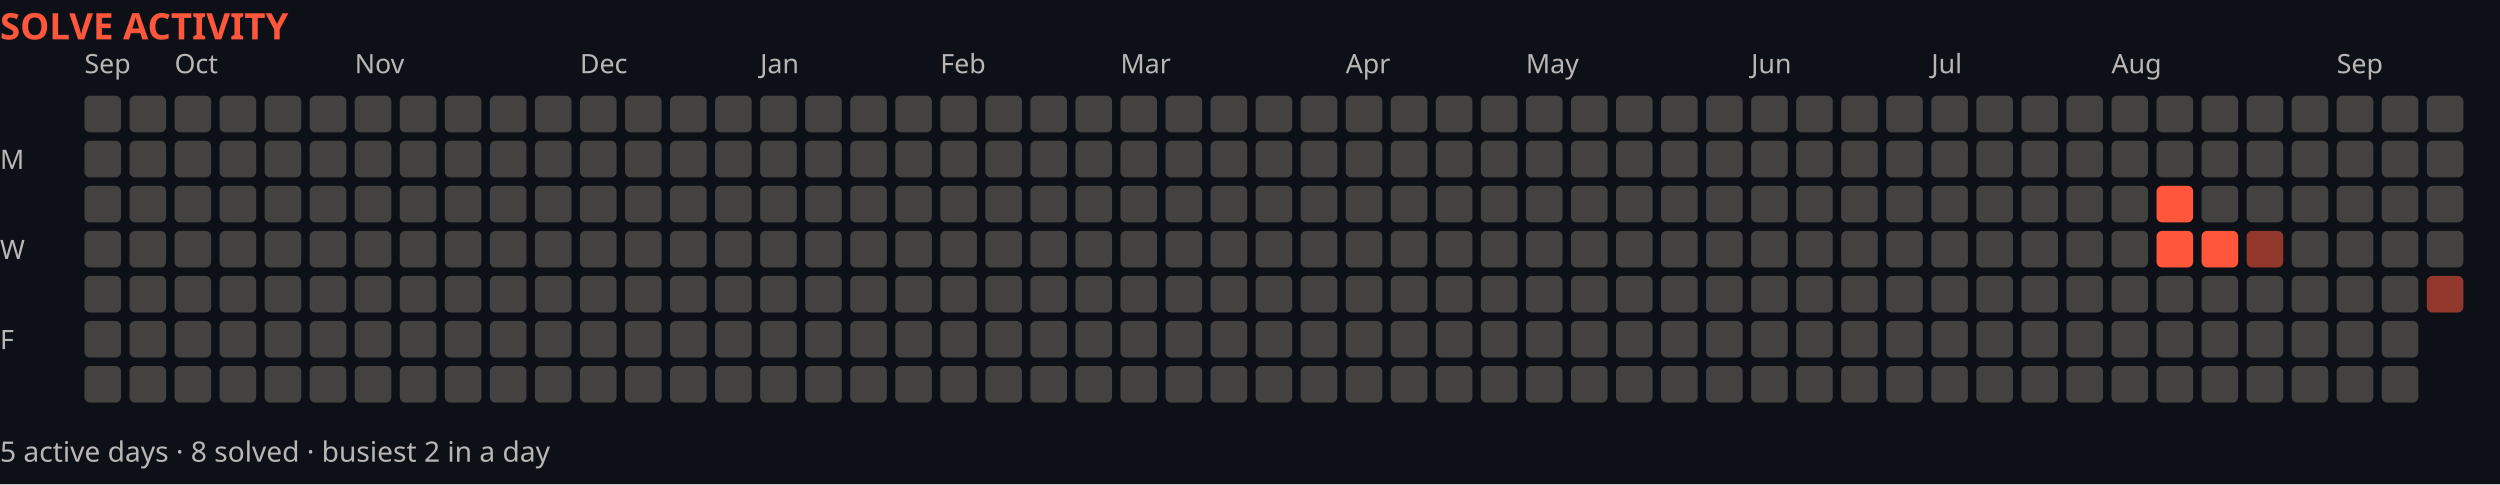
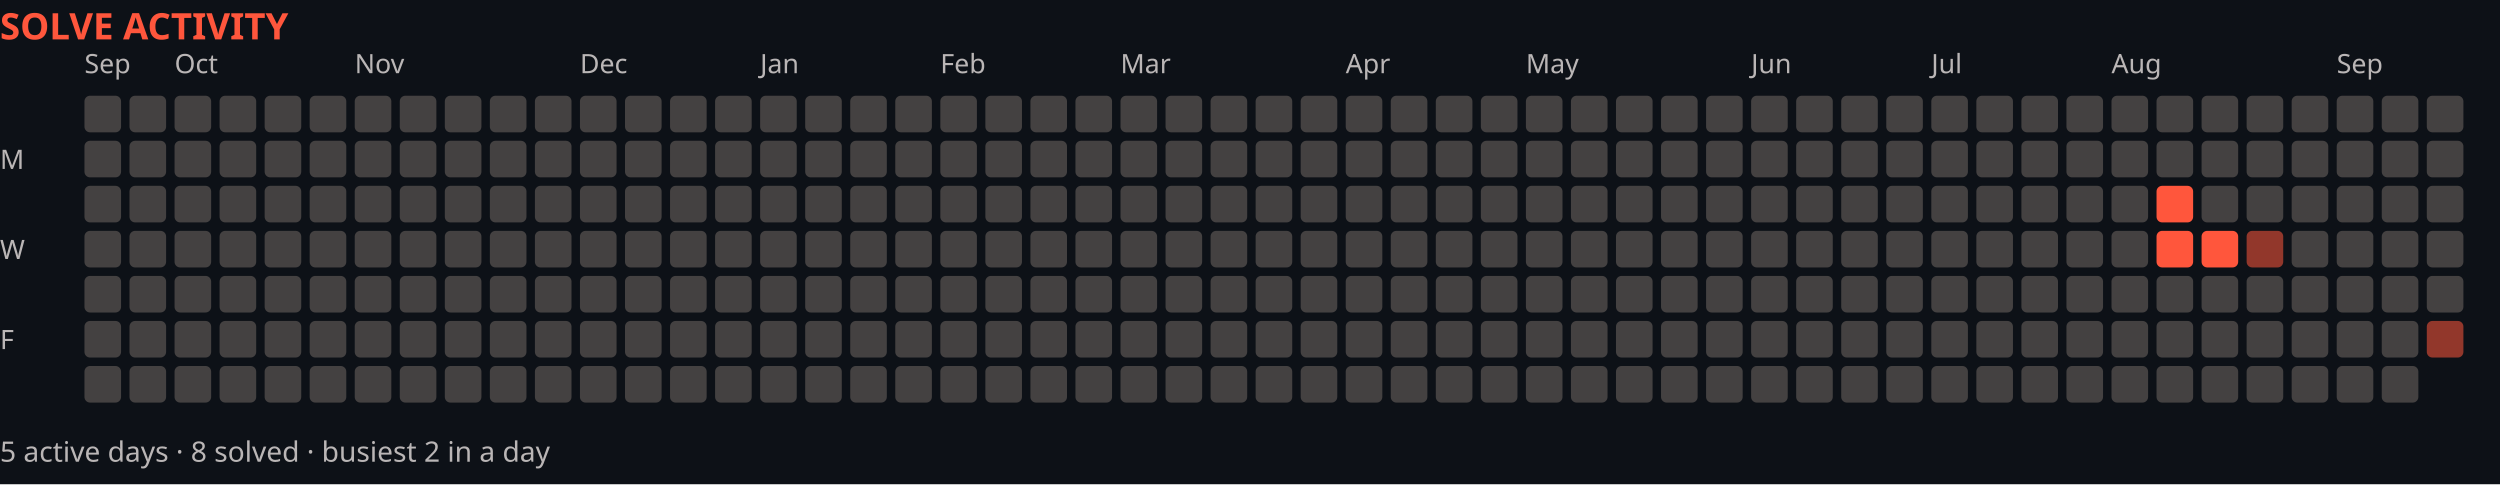
<svg xmlns="http://www.w3.org/2000/svg" width="888" height="172" viewBox="0 0 888 172" role="img" aria-label="Solve activity over the last year">
  <rect width="888" height="172" fill="#0d1117" />
  <text x="0" y="14" font-family="system-ui,sans-serif" font-size="13" font-weight="700" fill="#ff563c">SOLVE ACTIVITY</text>
  <text x="30" y="26" font-family="system-ui,sans-serif" font-size="9.5" fill="#bab6b6">Sep</text>
  <text x="62" y="26" font-family="system-ui,sans-serif" font-size="9.5" fill="#bab6b6">Oct</text>
  <text x="126" y="26" font-family="system-ui,sans-serif" font-size="9.5" fill="#bab6b6">Nov</text>
  <text x="206" y="26" font-family="system-ui,sans-serif" font-size="9.5" fill="#bab6b6">Dec</text>
  <text x="270" y="26" font-family="system-ui,sans-serif" font-size="9.5" fill="#bab6b6">Jan</text>
  <text x="334" y="26" font-family="system-ui,sans-serif" font-size="9.5" fill="#bab6b6">Feb</text>
  <text x="398" y="26" font-family="system-ui,sans-serif" font-size="9.5" fill="#bab6b6">Mar</text>
  <text x="478" y="26" font-family="system-ui,sans-serif" font-size="9.5" fill="#bab6b6">Apr</text>
  <text x="542" y="26" font-family="system-ui,sans-serif" font-size="9.5" fill="#bab6b6">May</text>
  <text x="622" y="26" font-family="system-ui,sans-serif" font-size="9.5" fill="#bab6b6">Jun</text>
  <text x="686" y="26" font-family="system-ui,sans-serif" font-size="9.5" fill="#bab6b6">Jul</text>
  <text x="750" y="26" font-family="system-ui,sans-serif" font-size="9.5" fill="#bab6b6">Aug</text>
  <text x="830" y="26" font-family="system-ui,sans-serif" font-size="9.5" fill="#bab6b6">Sep</text>
  <text x="0" y="60" font-family="system-ui,sans-serif" font-size="9.5" fill="#bab6b6">M</text>
  <text x="0" y="92" font-family="system-ui,sans-serif" font-size="9.5" fill="#bab6b6">W</text>
  <text x="0" y="124" font-family="system-ui,sans-serif" font-size="9.5" fill="#bab6b6">F</text>
  <rect x="30" y="34" width="13" height="13" fill="#444141" rx="2" />
  <rect x="30" y="50" width="13" height="13" fill="#444141" rx="2" />
  <rect x="30" y="66" width="13" height="13" fill="#444141" rx="2" />
  <rect x="30" y="82" width="13" height="13" fill="#444141" rx="2" />
  <rect x="30" y="98" width="13" height="13" fill="#444141" rx="2" />
  <rect x="30" y="114" width="13" height="13" fill="#444141" rx="2" />
  <rect x="30" y="130" width="13" height="13" fill="#444141" rx="2" />
  <rect x="46" y="34" width="13" height="13" fill="#444141" rx="2" />
  <rect x="46" y="50" width="13" height="13" fill="#444141" rx="2" />
  <rect x="46" y="66" width="13" height="13" fill="#444141" rx="2" />
  <rect x="46" y="82" width="13" height="13" fill="#444141" rx="2" />
  <rect x="46" y="98" width="13" height="13" fill="#444141" rx="2" />
  <rect x="46" y="114" width="13" height="13" fill="#444141" rx="2" />
  <rect x="46" y="130" width="13" height="13" fill="#444141" rx="2" />
  <rect x="62" y="34" width="13" height="13" fill="#444141" rx="2" />
  <rect x="62" y="50" width="13" height="13" fill="#444141" rx="2" />
  <rect x="62" y="66" width="13" height="13" fill="#444141" rx="2" />
  <rect x="62" y="82" width="13" height="13" fill="#444141" rx="2" />
  <rect x="62" y="98" width="13" height="13" fill="#444141" rx="2" />
  <rect x="62" y="114" width="13" height="13" fill="#444141" rx="2" />
  <rect x="62" y="130" width="13" height="13" fill="#444141" rx="2" />
  <rect x="78" y="34" width="13" height="13" fill="#444141" rx="2" />
  <rect x="78" y="50" width="13" height="13" fill="#444141" rx="2" />
  <rect x="78" y="66" width="13" height="13" fill="#444141" rx="2" />
  <rect x="78" y="82" width="13" height="13" fill="#444141" rx="2" />
  <rect x="78" y="98" width="13" height="13" fill="#444141" rx="2" />
  <rect x="78" y="114" width="13" height="13" fill="#444141" rx="2" />
  <rect x="78" y="130" width="13" height="13" fill="#444141" rx="2" />
  <rect x="94" y="34" width="13" height="13" fill="#444141" rx="2" />
  <rect x="94" y="50" width="13" height="13" fill="#444141" rx="2" />
  <rect x="94" y="66" width="13" height="13" fill="#444141" rx="2" />
  <rect x="94" y="82" width="13" height="13" fill="#444141" rx="2" />
  <rect x="94" y="98" width="13" height="13" fill="#444141" rx="2" />
  <rect x="94" y="114" width="13" height="13" fill="#444141" rx="2" />
  <rect x="94" y="130" width="13" height="13" fill="#444141" rx="2" />
  <rect x="110" y="34" width="13" height="13" fill="#444141" rx="2" />
  <rect x="110" y="50" width="13" height="13" fill="#444141" rx="2" />
  <rect x="110" y="66" width="13" height="13" fill="#444141" rx="2" />
  <rect x="110" y="82" width="13" height="13" fill="#444141" rx="2" />
  <rect x="110" y="98" width="13" height="13" fill="#444141" rx="2" />
  <rect x="110" y="114" width="13" height="13" fill="#444141" rx="2" />
  <rect x="110" y="130" width="13" height="13" fill="#444141" rx="2" />
  <rect x="126" y="34" width="13" height="13" fill="#444141" rx="2" />
  <rect x="126" y="50" width="13" height="13" fill="#444141" rx="2" />
  <rect x="126" y="66" width="13" height="13" fill="#444141" rx="2" />
  <rect x="126" y="82" width="13" height="13" fill="#444141" rx="2" />
  <rect x="126" y="98" width="13" height="13" fill="#444141" rx="2" />
  <rect x="126" y="114" width="13" height="13" fill="#444141" rx="2" />
  <rect x="126" y="130" width="13" height="13" fill="#444141" rx="2" />
  <rect x="142" y="34" width="13" height="13" fill="#444141" rx="2" />
  <rect x="142" y="50" width="13" height="13" fill="#444141" rx="2" />
  <rect x="142" y="66" width="13" height="13" fill="#444141" rx="2" />
  <rect x="142" y="82" width="13" height="13" fill="#444141" rx="2" />
  <rect x="142" y="98" width="13" height="13" fill="#444141" rx="2" />
  <rect x="142" y="114" width="13" height="13" fill="#444141" rx="2" />
  <rect x="142" y="130" width="13" height="13" fill="#444141" rx="2" />
  <rect x="158" y="34" width="13" height="13" fill="#444141" rx="2" />
  <rect x="158" y="50" width="13" height="13" fill="#444141" rx="2" />
  <rect x="158" y="66" width="13" height="13" fill="#444141" rx="2" />
  <rect x="158" y="82" width="13" height="13" fill="#444141" rx="2" />
  <rect x="158" y="98" width="13" height="13" fill="#444141" rx="2" />
  <rect x="158" y="114" width="13" height="13" fill="#444141" rx="2" />
  <rect x="158" y="130" width="13" height="13" fill="#444141" rx="2" />
  <rect x="174" y="34" width="13" height="13" fill="#444141" rx="2" />
  <rect x="174" y="50" width="13" height="13" fill="#444141" rx="2" />
  <rect x="174" y="66" width="13" height="13" fill="#444141" rx="2" />
  <rect x="174" y="82" width="13" height="13" fill="#444141" rx="2" />
  <rect x="174" y="98" width="13" height="13" fill="#444141" rx="2" />
  <rect x="174" y="114" width="13" height="13" fill="#444141" rx="2" />
  <rect x="174" y="130" width="13" height="13" fill="#444141" rx="2" />
  <rect x="190" y="34" width="13" height="13" fill="#444141" rx="2" />
  <rect x="190" y="50" width="13" height="13" fill="#444141" rx="2" />
  <rect x="190" y="66" width="13" height="13" fill="#444141" rx="2" />
  <rect x="190" y="82" width="13" height="13" fill="#444141" rx="2" />
  <rect x="190" y="98" width="13" height="13" fill="#444141" rx="2" />
  <rect x="190" y="114" width="13" height="13" fill="#444141" rx="2" />
  <rect x="190" y="130" width="13" height="13" fill="#444141" rx="2" />
  <rect x="206" y="34" width="13" height="13" fill="#444141" rx="2" />
  <rect x="206" y="50" width="13" height="13" fill="#444141" rx="2" />
  <rect x="206" y="66" width="13" height="13" fill="#444141" rx="2" />
  <rect x="206" y="82" width="13" height="13" fill="#444141" rx="2" />
  <rect x="206" y="98" width="13" height="13" fill="#444141" rx="2" />
  <rect x="206" y="114" width="13" height="13" fill="#444141" rx="2" />
  <rect x="206" y="130" width="13" height="13" fill="#444141" rx="2" />
  <rect x="222" y="34" width="13" height="13" fill="#444141" rx="2" />
  <rect x="222" y="50" width="13" height="13" fill="#444141" rx="2" />
  <rect x="222" y="66" width="13" height="13" fill="#444141" rx="2" />
  <rect x="222" y="82" width="13" height="13" fill="#444141" rx="2" />
  <rect x="222" y="98" width="13" height="13" fill="#444141" rx="2" />
  <rect x="222" y="114" width="13" height="13" fill="#444141" rx="2" />
  <rect x="222" y="130" width="13" height="13" fill="#444141" rx="2" />
  <rect x="238" y="34" width="13" height="13" fill="#444141" rx="2" />
  <rect x="238" y="50" width="13" height="13" fill="#444141" rx="2" />
  <rect x="238" y="66" width="13" height="13" fill="#444141" rx="2" />
  <rect x="238" y="82" width="13" height="13" fill="#444141" rx="2" />
  <rect x="238" y="98" width="13" height="13" fill="#444141" rx="2" />
  <rect x="238" y="114" width="13" height="13" fill="#444141" rx="2" />
  <rect x="238" y="130" width="13" height="13" fill="#444141" rx="2" />
  <rect x="254" y="34" width="13" height="13" fill="#444141" rx="2" />
  <rect x="254" y="50" width="13" height="13" fill="#444141" rx="2" />
  <rect x="254" y="66" width="13" height="13" fill="#444141" rx="2" />
  <rect x="254" y="82" width="13" height="13" fill="#444141" rx="2" />
  <rect x="254" y="98" width="13" height="13" fill="#444141" rx="2" />
  <rect x="254" y="114" width="13" height="13" fill="#444141" rx="2" />
  <rect x="254" y="130" width="13" height="13" fill="#444141" rx="2" />
  <rect x="270" y="34" width="13" height="13" fill="#444141" rx="2" />
  <rect x="270" y="50" width="13" height="13" fill="#444141" rx="2" />
  <rect x="270" y="66" width="13" height="13" fill="#444141" rx="2" />
  <rect x="270" y="82" width="13" height="13" fill="#444141" rx="2" />
  <rect x="270" y="98" width="13" height="13" fill="#444141" rx="2" />
  <rect x="270" y="114" width="13" height="13" fill="#444141" rx="2" />
  <rect x="270" y="130" width="13" height="13" fill="#444141" rx="2" />
  <rect x="286" y="34" width="13" height="13" fill="#444141" rx="2" />
  <rect x="286" y="50" width="13" height="13" fill="#444141" rx="2" />
  <rect x="286" y="66" width="13" height="13" fill="#444141" rx="2" />
  <rect x="286" y="82" width="13" height="13" fill="#444141" rx="2" />
  <rect x="286" y="98" width="13" height="13" fill="#444141" rx="2" />
  <rect x="286" y="114" width="13" height="13" fill="#444141" rx="2" />
  <rect x="286" y="130" width="13" height="13" fill="#444141" rx="2" />
  <rect x="302" y="34" width="13" height="13" fill="#444141" rx="2" />
  <rect x="302" y="50" width="13" height="13" fill="#444141" rx="2" />
  <rect x="302" y="66" width="13" height="13" fill="#444141" rx="2" />
  <rect x="302" y="82" width="13" height="13" fill="#444141" rx="2" />
  <rect x="302" y="98" width="13" height="13" fill="#444141" rx="2" />
  <rect x="302" y="114" width="13" height="13" fill="#444141" rx="2" />
  <rect x="302" y="130" width="13" height="13" fill="#444141" rx="2" />
  <rect x="318" y="34" width="13" height="13" fill="#444141" rx="2" />
  <rect x="318" y="50" width="13" height="13" fill="#444141" rx="2" />
  <rect x="318" y="66" width="13" height="13" fill="#444141" rx="2" />
  <rect x="318" y="82" width="13" height="13" fill="#444141" rx="2" />
  <rect x="318" y="98" width="13" height="13" fill="#444141" rx="2" />
  <rect x="318" y="114" width="13" height="13" fill="#444141" rx="2" />
  <rect x="318" y="130" width="13" height="13" fill="#444141" rx="2" />
  <rect x="334" y="34" width="13" height="13" fill="#444141" rx="2" />
  <rect x="334" y="50" width="13" height="13" fill="#444141" rx="2" />
  <rect x="334" y="66" width="13" height="13" fill="#444141" rx="2" />
  <rect x="334" y="82" width="13" height="13" fill="#444141" rx="2" />
  <rect x="334" y="98" width="13" height="13" fill="#444141" rx="2" />
  <rect x="334" y="114" width="13" height="13" fill="#444141" rx="2" />
  <rect x="334" y="130" width="13" height="13" fill="#444141" rx="2" />
  <rect x="350" y="34" width="13" height="13" fill="#444141" rx="2" />
  <rect x="350" y="50" width="13" height="13" fill="#444141" rx="2" />
  <rect x="350" y="66" width="13" height="13" fill="#444141" rx="2" />
  <rect x="350" y="82" width="13" height="13" fill="#444141" rx="2" />
  <rect x="350" y="98" width="13" height="13" fill="#444141" rx="2" />
  <rect x="350" y="114" width="13" height="13" fill="#444141" rx="2" />
  <rect x="350" y="130" width="13" height="13" fill="#444141" rx="2" />
  <rect x="366" y="34" width="13" height="13" fill="#444141" rx="2" />
  <rect x="366" y="50" width="13" height="13" fill="#444141" rx="2" />
  <rect x="366" y="66" width="13" height="13" fill="#444141" rx="2" />
  <rect x="366" y="82" width="13" height="13" fill="#444141" rx="2" />
  <rect x="366" y="98" width="13" height="13" fill="#444141" rx="2" />
  <rect x="366" y="114" width="13" height="13" fill="#444141" rx="2" />
  <rect x="366" y="130" width="13" height="13" fill="#444141" rx="2" />
  <rect x="382" y="34" width="13" height="13" fill="#444141" rx="2" />
  <rect x="382" y="50" width="13" height="13" fill="#444141" rx="2" />
  <rect x="382" y="66" width="13" height="13" fill="#444141" rx="2" />
  <rect x="382" y="82" width="13" height="13" fill="#444141" rx="2" />
  <rect x="382" y="98" width="13" height="13" fill="#444141" rx="2" />
  <rect x="382" y="114" width="13" height="13" fill="#444141" rx="2" />
  <rect x="382" y="130" width="13" height="13" fill="#444141" rx="2" />
  <rect x="398" y="34" width="13" height="13" fill="#444141" rx="2" />
  <rect x="398" y="50" width="13" height="13" fill="#444141" rx="2" />
  <rect x="398" y="66" width="13" height="13" fill="#444141" rx="2" />
  <rect x="398" y="82" width="13" height="13" fill="#444141" rx="2" />
  <rect x="398" y="98" width="13" height="13" fill="#444141" rx="2" />
  <rect x="398" y="114" width="13" height="13" fill="#444141" rx="2" />
  <rect x="398" y="130" width="13" height="13" fill="#444141" rx="2" />
  <rect x="414" y="34" width="13" height="13" fill="#444141" rx="2" />
  <rect x="414" y="50" width="13" height="13" fill="#444141" rx="2" />
  <rect x="414" y="66" width="13" height="13" fill="#444141" rx="2" />
  <rect x="414" y="82" width="13" height="13" fill="#444141" rx="2" />
  <rect x="414" y="98" width="13" height="13" fill="#444141" rx="2" />
  <rect x="414" y="114" width="13" height="13" fill="#444141" rx="2" />
  <rect x="414" y="130" width="13" height="13" fill="#444141" rx="2" />
  <rect x="430" y="34" width="13" height="13" fill="#444141" rx="2" />
  <rect x="430" y="50" width="13" height="13" fill="#444141" rx="2" />
  <rect x="430" y="66" width="13" height="13" fill="#444141" rx="2" />
  <rect x="430" y="82" width="13" height="13" fill="#444141" rx="2" />
  <rect x="430" y="98" width="13" height="13" fill="#444141" rx="2" />
  <rect x="430" y="114" width="13" height="13" fill="#444141" rx="2" />
  <rect x="430" y="130" width="13" height="13" fill="#444141" rx="2" />
  <rect x="446" y="34" width="13" height="13" fill="#444141" rx="2" />
  <rect x="446" y="50" width="13" height="13" fill="#444141" rx="2" />
  <rect x="446" y="66" width="13" height="13" fill="#444141" rx="2" />
  <rect x="446" y="82" width="13" height="13" fill="#444141" rx="2" />
  <rect x="446" y="98" width="13" height="13" fill="#444141" rx="2" />
  <rect x="446" y="114" width="13" height="13" fill="#444141" rx="2" />
  <rect x="446" y="130" width="13" height="13" fill="#444141" rx="2" />
  <rect x="462" y="34" width="13" height="13" fill="#444141" rx="2" />
  <rect x="462" y="50" width="13" height="13" fill="#444141" rx="2" />
  <rect x="462" y="66" width="13" height="13" fill="#444141" rx="2" />
  <rect x="462" y="82" width="13" height="13" fill="#444141" rx="2" />
  <rect x="462" y="98" width="13" height="13" fill="#444141" rx="2" />
  <rect x="462" y="114" width="13" height="13" fill="#444141" rx="2" />
  <rect x="462" y="130" width="13" height="13" fill="#444141" rx="2" />
  <rect x="478" y="34" width="13" height="13" fill="#444141" rx="2" />
  <rect x="478" y="50" width="13" height="13" fill="#444141" rx="2" />
  <rect x="478" y="66" width="13" height="13" fill="#444141" rx="2" />
  <rect x="478" y="82" width="13" height="13" fill="#444141" rx="2" />
  <rect x="478" y="98" width="13" height="13" fill="#444141" rx="2" />
  <rect x="478" y="114" width="13" height="13" fill="#444141" rx="2" />
  <rect x="478" y="130" width="13" height="13" fill="#444141" rx="2" />
  <rect x="494" y="34" width="13" height="13" fill="#444141" rx="2" />
  <rect x="494" y="50" width="13" height="13" fill="#444141" rx="2" />
  <rect x="494" y="66" width="13" height="13" fill="#444141" rx="2" />
  <rect x="494" y="82" width="13" height="13" fill="#444141" rx="2" />
  <rect x="494" y="98" width="13" height="13" fill="#444141" rx="2" />
  <rect x="494" y="114" width="13" height="13" fill="#444141" rx="2" />
  <rect x="494" y="130" width="13" height="13" fill="#444141" rx="2" />
  <rect x="510" y="34" width="13" height="13" fill="#444141" rx="2" />
  <rect x="510" y="50" width="13" height="13" fill="#444141" rx="2" />
  <rect x="510" y="66" width="13" height="13" fill="#444141" rx="2" />
  <rect x="510" y="82" width="13" height="13" fill="#444141" rx="2" />
  <rect x="510" y="98" width="13" height="13" fill="#444141" rx="2" />
  <rect x="510" y="114" width="13" height="13" fill="#444141" rx="2" />
  <rect x="510" y="130" width="13" height="13" fill="#444141" rx="2" />
  <rect x="526" y="34" width="13" height="13" fill="#444141" rx="2" />
  <rect x="526" y="50" width="13" height="13" fill="#444141" rx="2" />
  <rect x="526" y="66" width="13" height="13" fill="#444141" rx="2" />
  <rect x="526" y="82" width="13" height="13" fill="#444141" rx="2" />
  <rect x="526" y="98" width="13" height="13" fill="#444141" rx="2" />
  <rect x="526" y="114" width="13" height="13" fill="#444141" rx="2" />
  <rect x="526" y="130" width="13" height="13" fill="#444141" rx="2" />
  <rect x="542" y="34" width="13" height="13" fill="#444141" rx="2" />
  <rect x="542" y="50" width="13" height="13" fill="#444141" rx="2" />
  <rect x="542" y="66" width="13" height="13" fill="#444141" rx="2" />
  <rect x="542" y="82" width="13" height="13" fill="#444141" rx="2" />
  <rect x="542" y="98" width="13" height="13" fill="#444141" rx="2" />
  <rect x="542" y="114" width="13" height="13" fill="#444141" rx="2" />
  <rect x="542" y="130" width="13" height="13" fill="#444141" rx="2" />
  <rect x="558" y="34" width="13" height="13" fill="#444141" rx="2" />
  <rect x="558" y="50" width="13" height="13" fill="#444141" rx="2" />
  <rect x="558" y="66" width="13" height="13" fill="#444141" rx="2" />
  <rect x="558" y="82" width="13" height="13" fill="#444141" rx="2" />
  <rect x="558" y="98" width="13" height="13" fill="#444141" rx="2" />
  <rect x="558" y="114" width="13" height="13" fill="#444141" rx="2" />
  <rect x="558" y="130" width="13" height="13" fill="#444141" rx="2" />
  <rect x="574" y="34" width="13" height="13" fill="#444141" rx="2" />
  <rect x="574" y="50" width="13" height="13" fill="#444141" rx="2" />
  <rect x="574" y="66" width="13" height="13" fill="#444141" rx="2" />
  <rect x="574" y="82" width="13" height="13" fill="#444141" rx="2" />
  <rect x="574" y="98" width="13" height="13" fill="#444141" rx="2" />
  <rect x="574" y="114" width="13" height="13" fill="#444141" rx="2" />
  <rect x="574" y="130" width="13" height="13" fill="#444141" rx="2" />
  <rect x="590" y="34" width="13" height="13" fill="#444141" rx="2" />
  <rect x="590" y="50" width="13" height="13" fill="#444141" rx="2" />
  <rect x="590" y="66" width="13" height="13" fill="#444141" rx="2" />
  <rect x="590" y="82" width="13" height="13" fill="#444141" rx="2" />
  <rect x="590" y="98" width="13" height="13" fill="#444141" rx="2" />
  <rect x="590" y="114" width="13" height="13" fill="#444141" rx="2" />
  <rect x="590" y="130" width="13" height="13" fill="#444141" rx="2" />
  <rect x="606" y="34" width="13" height="13" fill="#444141" rx="2" />
  <rect x="606" y="50" width="13" height="13" fill="#444141" rx="2" />
  <rect x="606" y="66" width="13" height="13" fill="#444141" rx="2" />
  <rect x="606" y="82" width="13" height="13" fill="#444141" rx="2" />
  <rect x="606" y="98" width="13" height="13" fill="#444141" rx="2" />
  <rect x="606" y="114" width="13" height="13" fill="#444141" rx="2" />
  <rect x="606" y="130" width="13" height="13" fill="#444141" rx="2" />
  <rect x="622" y="34" width="13" height="13" fill="#444141" rx="2" />
  <rect x="622" y="50" width="13" height="13" fill="#444141" rx="2" />
  <rect x="622" y="66" width="13" height="13" fill="#444141" rx="2" />
  <rect x="622" y="82" width="13" height="13" fill="#444141" rx="2" />
  <rect x="622" y="98" width="13" height="13" fill="#444141" rx="2" />
  <rect x="622" y="114" width="13" height="13" fill="#444141" rx="2" />
  <rect x="622" y="130" width="13" height="13" fill="#444141" rx="2" />
  <rect x="638" y="34" width="13" height="13" fill="#444141" rx="2" />
  <rect x="638" y="50" width="13" height="13" fill="#444141" rx="2" />
  <rect x="638" y="66" width="13" height="13" fill="#444141" rx="2" />
  <rect x="638" y="82" width="13" height="13" fill="#444141" rx="2" />
  <rect x="638" y="98" width="13" height="13" fill="#444141" rx="2" />
  <rect x="638" y="114" width="13" height="13" fill="#444141" rx="2" />
  <rect x="638" y="130" width="13" height="13" fill="#444141" rx="2" />
  <rect x="654" y="34" width="13" height="13" fill="#444141" rx="2" />
  <rect x="654" y="50" width="13" height="13" fill="#444141" rx="2" />
  <rect x="654" y="66" width="13" height="13" fill="#444141" rx="2" />
  <rect x="654" y="82" width="13" height="13" fill="#444141" rx="2" />
  <rect x="654" y="98" width="13" height="13" fill="#444141" rx="2" />
  <rect x="654" y="114" width="13" height="13" fill="#444141" rx="2" />
  <rect x="654" y="130" width="13" height="13" fill="#444141" rx="2" />
  <rect x="670" y="34" width="13" height="13" fill="#444141" rx="2" />
  <rect x="670" y="50" width="13" height="13" fill="#444141" rx="2" />
  <rect x="670" y="66" width="13" height="13" fill="#444141" rx="2" />
  <rect x="670" y="82" width="13" height="13" fill="#444141" rx="2" />
  <rect x="670" y="98" width="13" height="13" fill="#444141" rx="2" />
  <rect x="670" y="114" width="13" height="13" fill="#444141" rx="2" />
  <rect x="670" y="130" width="13" height="13" fill="#444141" rx="2" />
  <rect x="686" y="34" width="13" height="13" fill="#444141" rx="2" />
  <rect x="686" y="50" width="13" height="13" fill="#444141" rx="2" />
  <rect x="686" y="66" width="13" height="13" fill="#444141" rx="2" />
  <rect x="686" y="82" width="13" height="13" fill="#444141" rx="2" />
  <rect x="686" y="98" width="13" height="13" fill="#444141" rx="2" />
  <rect x="686" y="114" width="13" height="13" fill="#444141" rx="2" />
  <rect x="686" y="130" width="13" height="13" fill="#444141" rx="2" />
  <rect x="702" y="34" width="13" height="13" fill="#444141" rx="2" />
  <rect x="702" y="50" width="13" height="13" fill="#444141" rx="2" />
  <rect x="702" y="66" width="13" height="13" fill="#444141" rx="2" />
  <rect x="702" y="82" width="13" height="13" fill="#444141" rx="2" />
  <rect x="702" y="98" width="13" height="13" fill="#444141" rx="2" />
  <rect x="702" y="114" width="13" height="13" fill="#444141" rx="2" />
  <rect x="702" y="130" width="13" height="13" fill="#444141" rx="2" />
  <rect x="718" y="34" width="13" height="13" fill="#444141" rx="2" />
  <rect x="718" y="50" width="13" height="13" fill="#444141" rx="2" />
  <rect x="718" y="66" width="13" height="13" fill="#444141" rx="2" />
  <rect x="718" y="82" width="13" height="13" fill="#444141" rx="2" />
  <rect x="718" y="98" width="13" height="13" fill="#444141" rx="2" />
  <rect x="718" y="114" width="13" height="13" fill="#444141" rx="2" />
  <rect x="718" y="130" width="13" height="13" fill="#444141" rx="2" />
  <rect x="734" y="34" width="13" height="13" fill="#444141" rx="2" />
  <rect x="734" y="50" width="13" height="13" fill="#444141" rx="2" />
  <rect x="734" y="66" width="13" height="13" fill="#444141" rx="2" />
  <rect x="734" y="82" width="13" height="13" fill="#444141" rx="2" />
  <rect x="734" y="98" width="13" height="13" fill="#444141" rx="2" />
  <rect x="734" y="114" width="13" height="13" fill="#444141" rx="2" />
  <rect x="734" y="130" width="13" height="13" fill="#444141" rx="2" />
  <rect x="750" y="34" width="13" height="13" fill="#444141" rx="2" />
  <rect x="750" y="50" width="13" height="13" fill="#444141" rx="2" />
  <rect x="750" y="66" width="13" height="13" fill="#444141" rx="2" />
  <rect x="750" y="82" width="13" height="13" fill="#444141" rx="2" />
  <rect x="750" y="98" width="13" height="13" fill="#444141" rx="2" />
  <rect x="750" y="114" width="13" height="13" fill="#444141" rx="2" />
  <rect x="750" y="130" width="13" height="13" fill="#444141" rx="2" />
  <rect x="766" y="34" width="13" height="13" fill="#444141" rx="2" />
  <rect x="766" y="50" width="13" height="13" fill="#444141" rx="2" />
  <rect x="766" y="66" width="13" height="13" fill="#ff563c" rx="2" />
  <rect x="766" y="82" width="13" height="13" fill="#ff563c" rx="2" />
  <rect x="766" y="98" width="13" height="13" fill="#444141" rx="2" />
  <rect x="766" y="114" width="13" height="13" fill="#444141" rx="2" />
  <rect x="766" y="130" width="13" height="13" fill="#444141" rx="2" />
  <rect x="782" y="34" width="13" height="13" fill="#444141" rx="2" />
  <rect x="782" y="50" width="13" height="13" fill="#444141" rx="2" />
  <rect x="782" y="66" width="13" height="13" fill="#444141" rx="2" />
  <rect x="782" y="82" width="13" height="13" fill="#ff563c" rx="2" />
  <rect x="782" y="98" width="13" height="13" fill="#444141" rx="2" />
  <rect x="782" y="114" width="13" height="13" fill="#444141" rx="2" />
  <rect x="782" y="130" width="13" height="13" fill="#444141" rx="2" />
  <rect x="798" y="34" width="13" height="13" fill="#444141" rx="2" />
  <rect x="798" y="50" width="13" height="13" fill="#444141" rx="2" />
  <rect x="798" y="66" width="13" height="13" fill="#444141" rx="2" />
  <rect x="798" y="82" width="13" height="13" fill="#ff563c8c" rx="2" />
  <rect x="798" y="98" width="13" height="13" fill="#444141" rx="2" />
  <rect x="798" y="114" width="13" height="13" fill="#444141" rx="2" />
  <rect x="798" y="130" width="13" height="13" fill="#444141" rx="2" />
  <rect x="814" y="34" width="13" height="13" fill="#444141" rx="2" />
  <rect x="814" y="50" width="13" height="13" fill="#444141" rx="2" />
  <rect x="814" y="66" width="13" height="13" fill="#444141" rx="2" />
  <rect x="814" y="82" width="13" height="13" fill="#444141" rx="2" />
  <rect x="814" y="98" width="13" height="13" fill="#444141" rx="2" />
  <rect x="814" y="114" width="13" height="13" fill="#444141" rx="2" />
  <rect x="814" y="130" width="13" height="13" fill="#444141" rx="2" />
  <rect x="830" y="34" width="13" height="13" fill="#444141" rx="2" />
  <rect x="830" y="50" width="13" height="13" fill="#444141" rx="2" />
  <rect x="830" y="66" width="13" height="13" fill="#444141" rx="2" />
  <rect x="830" y="82" width="13" height="13" fill="#444141" rx="2" />
  <rect x="830" y="98" width="13" height="13" fill="#444141" rx="2" />
  <rect x="830" y="114" width="13" height="13" fill="#444141" rx="2" />
  <rect x="830" y="130" width="13" height="13" fill="#444141" rx="2" />
  <rect x="846" y="34" width="13" height="13" fill="#444141" rx="2" />
  <rect x="846" y="50" width="13" height="13" fill="#444141" rx="2" />
  <rect x="846" y="66" width="13" height="13" fill="#444141" rx="2" />
  <rect x="846" y="82" width="13" height="13" fill="#444141" rx="2" />
  <rect x="846" y="98" width="13" height="13" fill="#444141" rx="2" />
  <rect x="846" y="114" width="13" height="13" fill="#444141" rx="2" />
  <rect x="846" y="130" width="13" height="13" fill="#444141" rx="2" />
  <rect x="862" y="34" width="13" height="13" fill="#444141" rx="2" />
  <rect x="862" y="50" width="13" height="13" fill="#444141" rx="2" />
  <rect x="862" y="66" width="13" height="13" fill="#444141" rx="2" />
  <rect x="862" y="82" width="13" height="13" fill="#444141" rx="2" />
-   <rect x="862" y="98" width="13" height="13" fill="#ff563c8c" rx="2" />
+   <rect x="862" y="98" width="13" height="13" fill="#444141" rx="2" />
+   <rect x="862" y="114" width="13" height="13" fill="#ff563c8c" rx="2" />
  <text x="0" y="164" font-family="system-ui,sans-serif" font-size="10" fill="#bab6b6">5 active days · 8 solved · busiest 2 in a day</text>
</svg>
